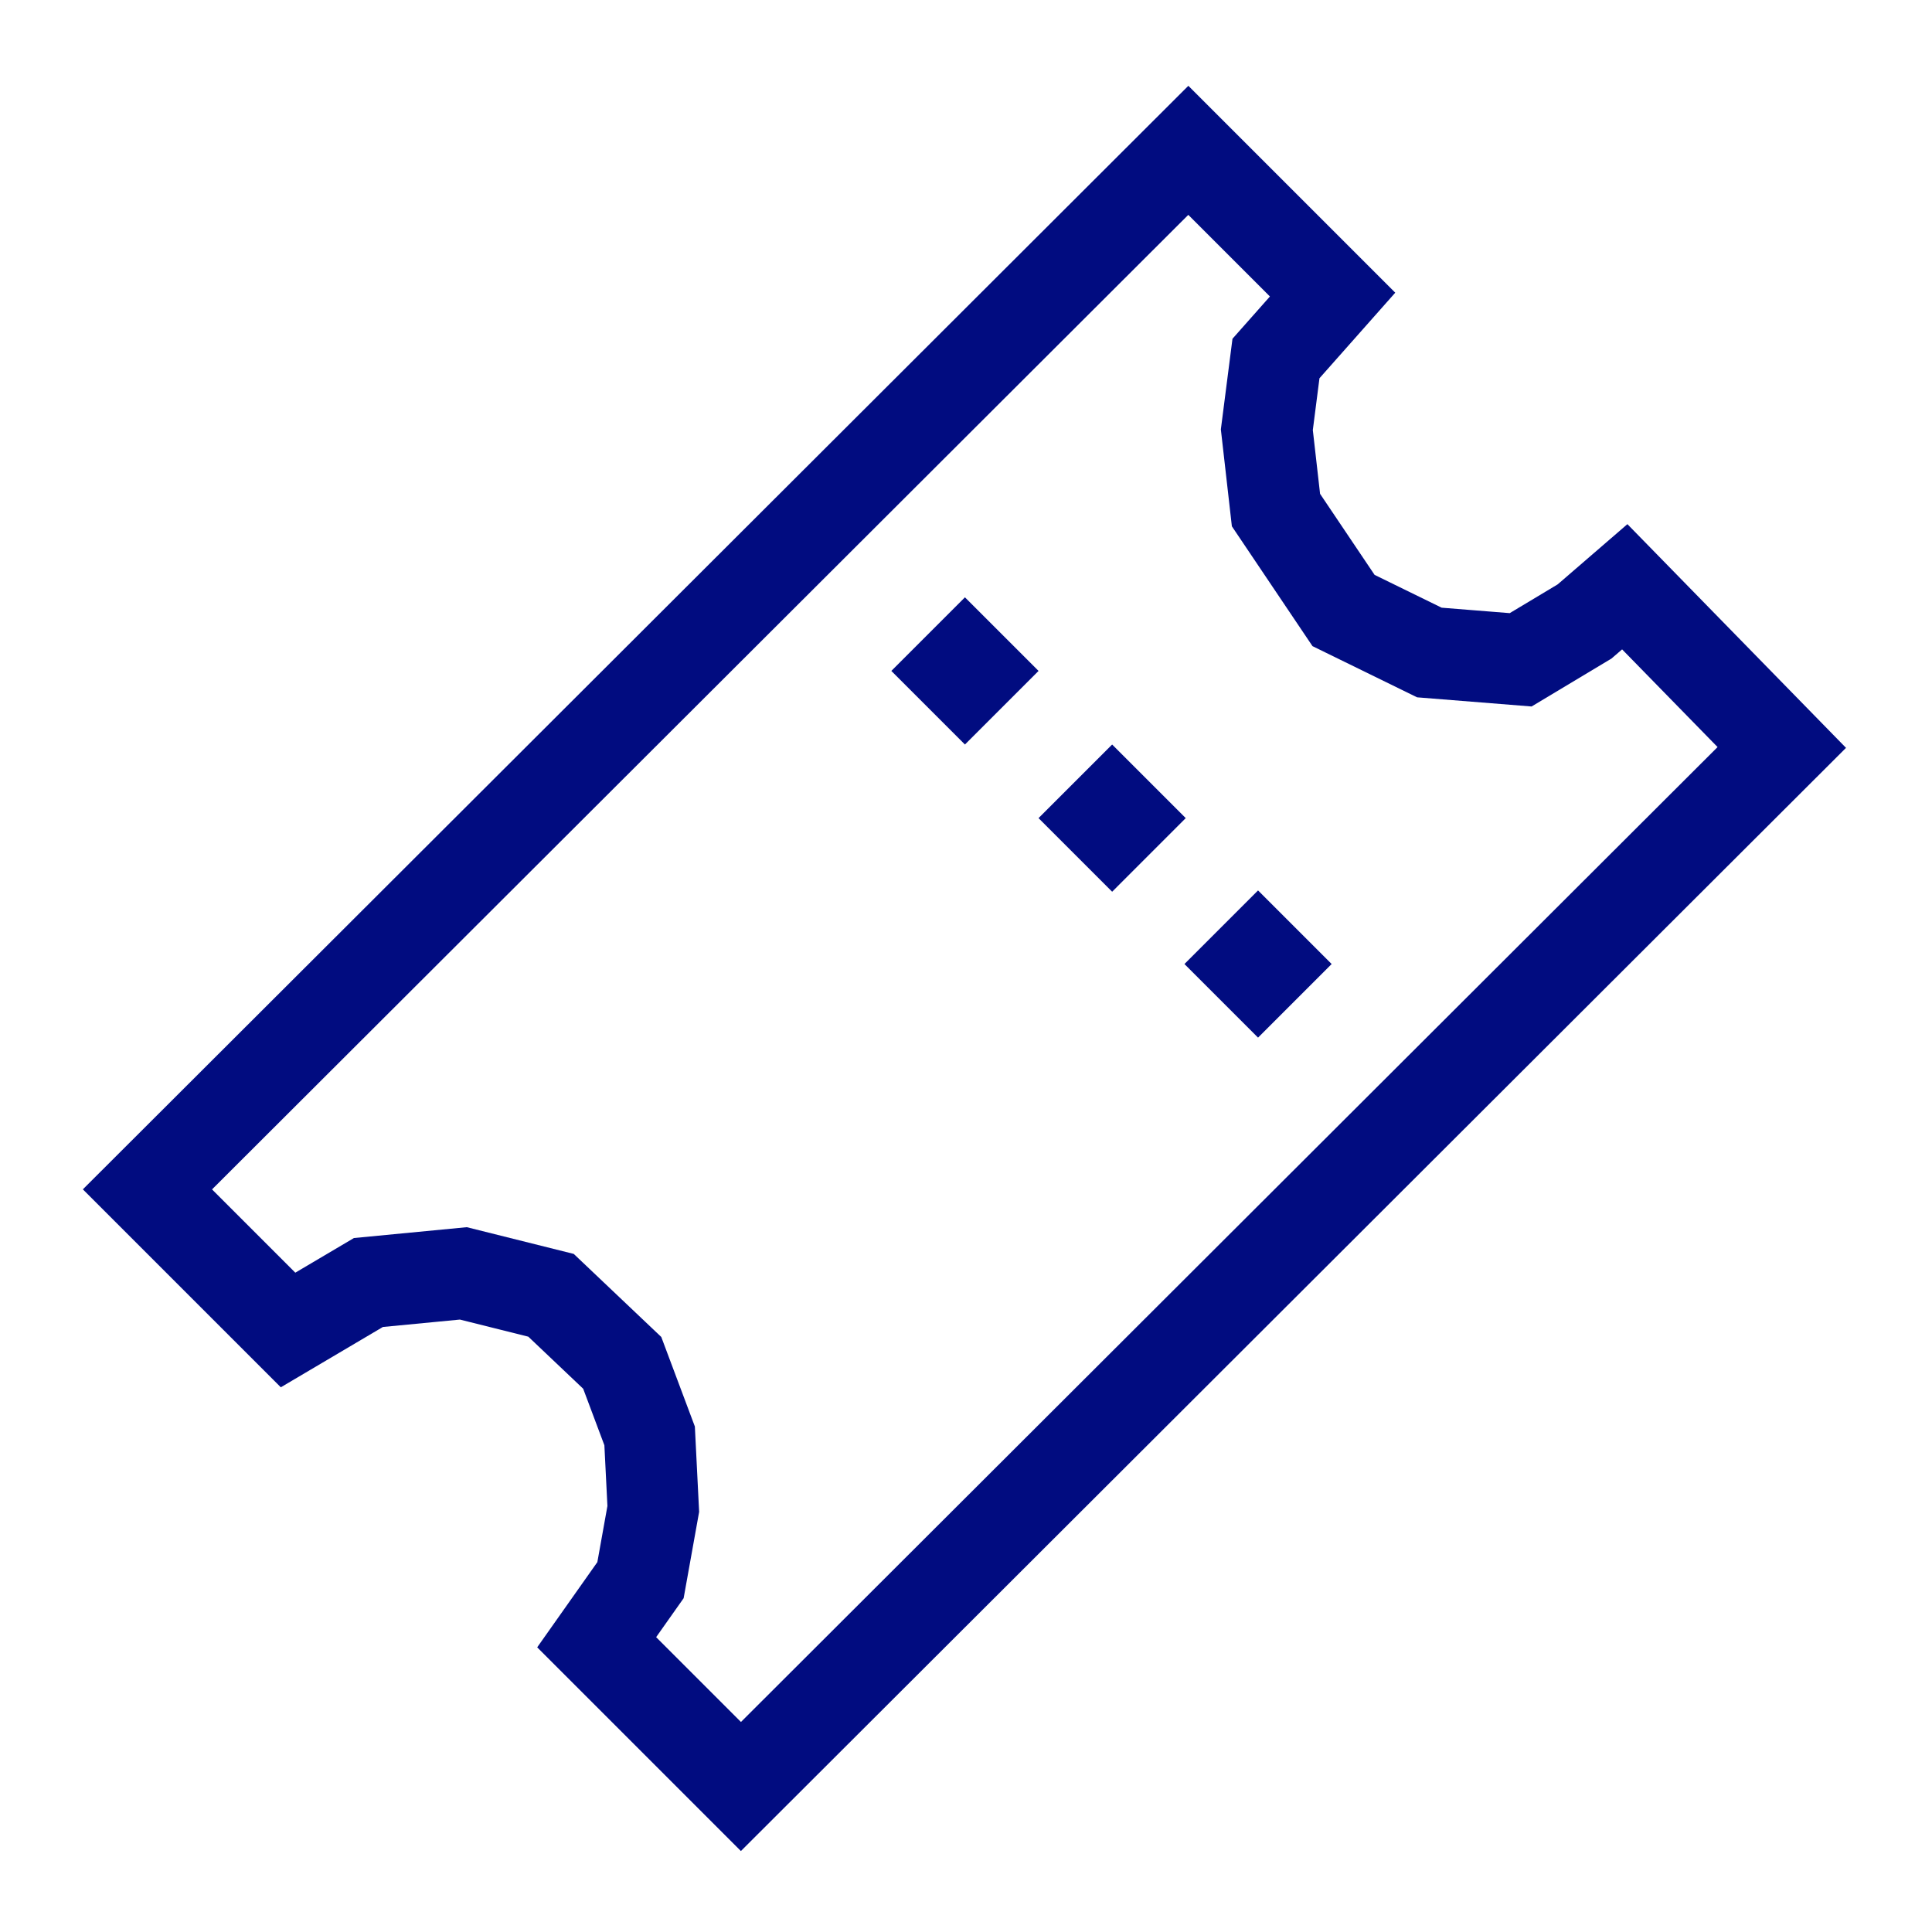
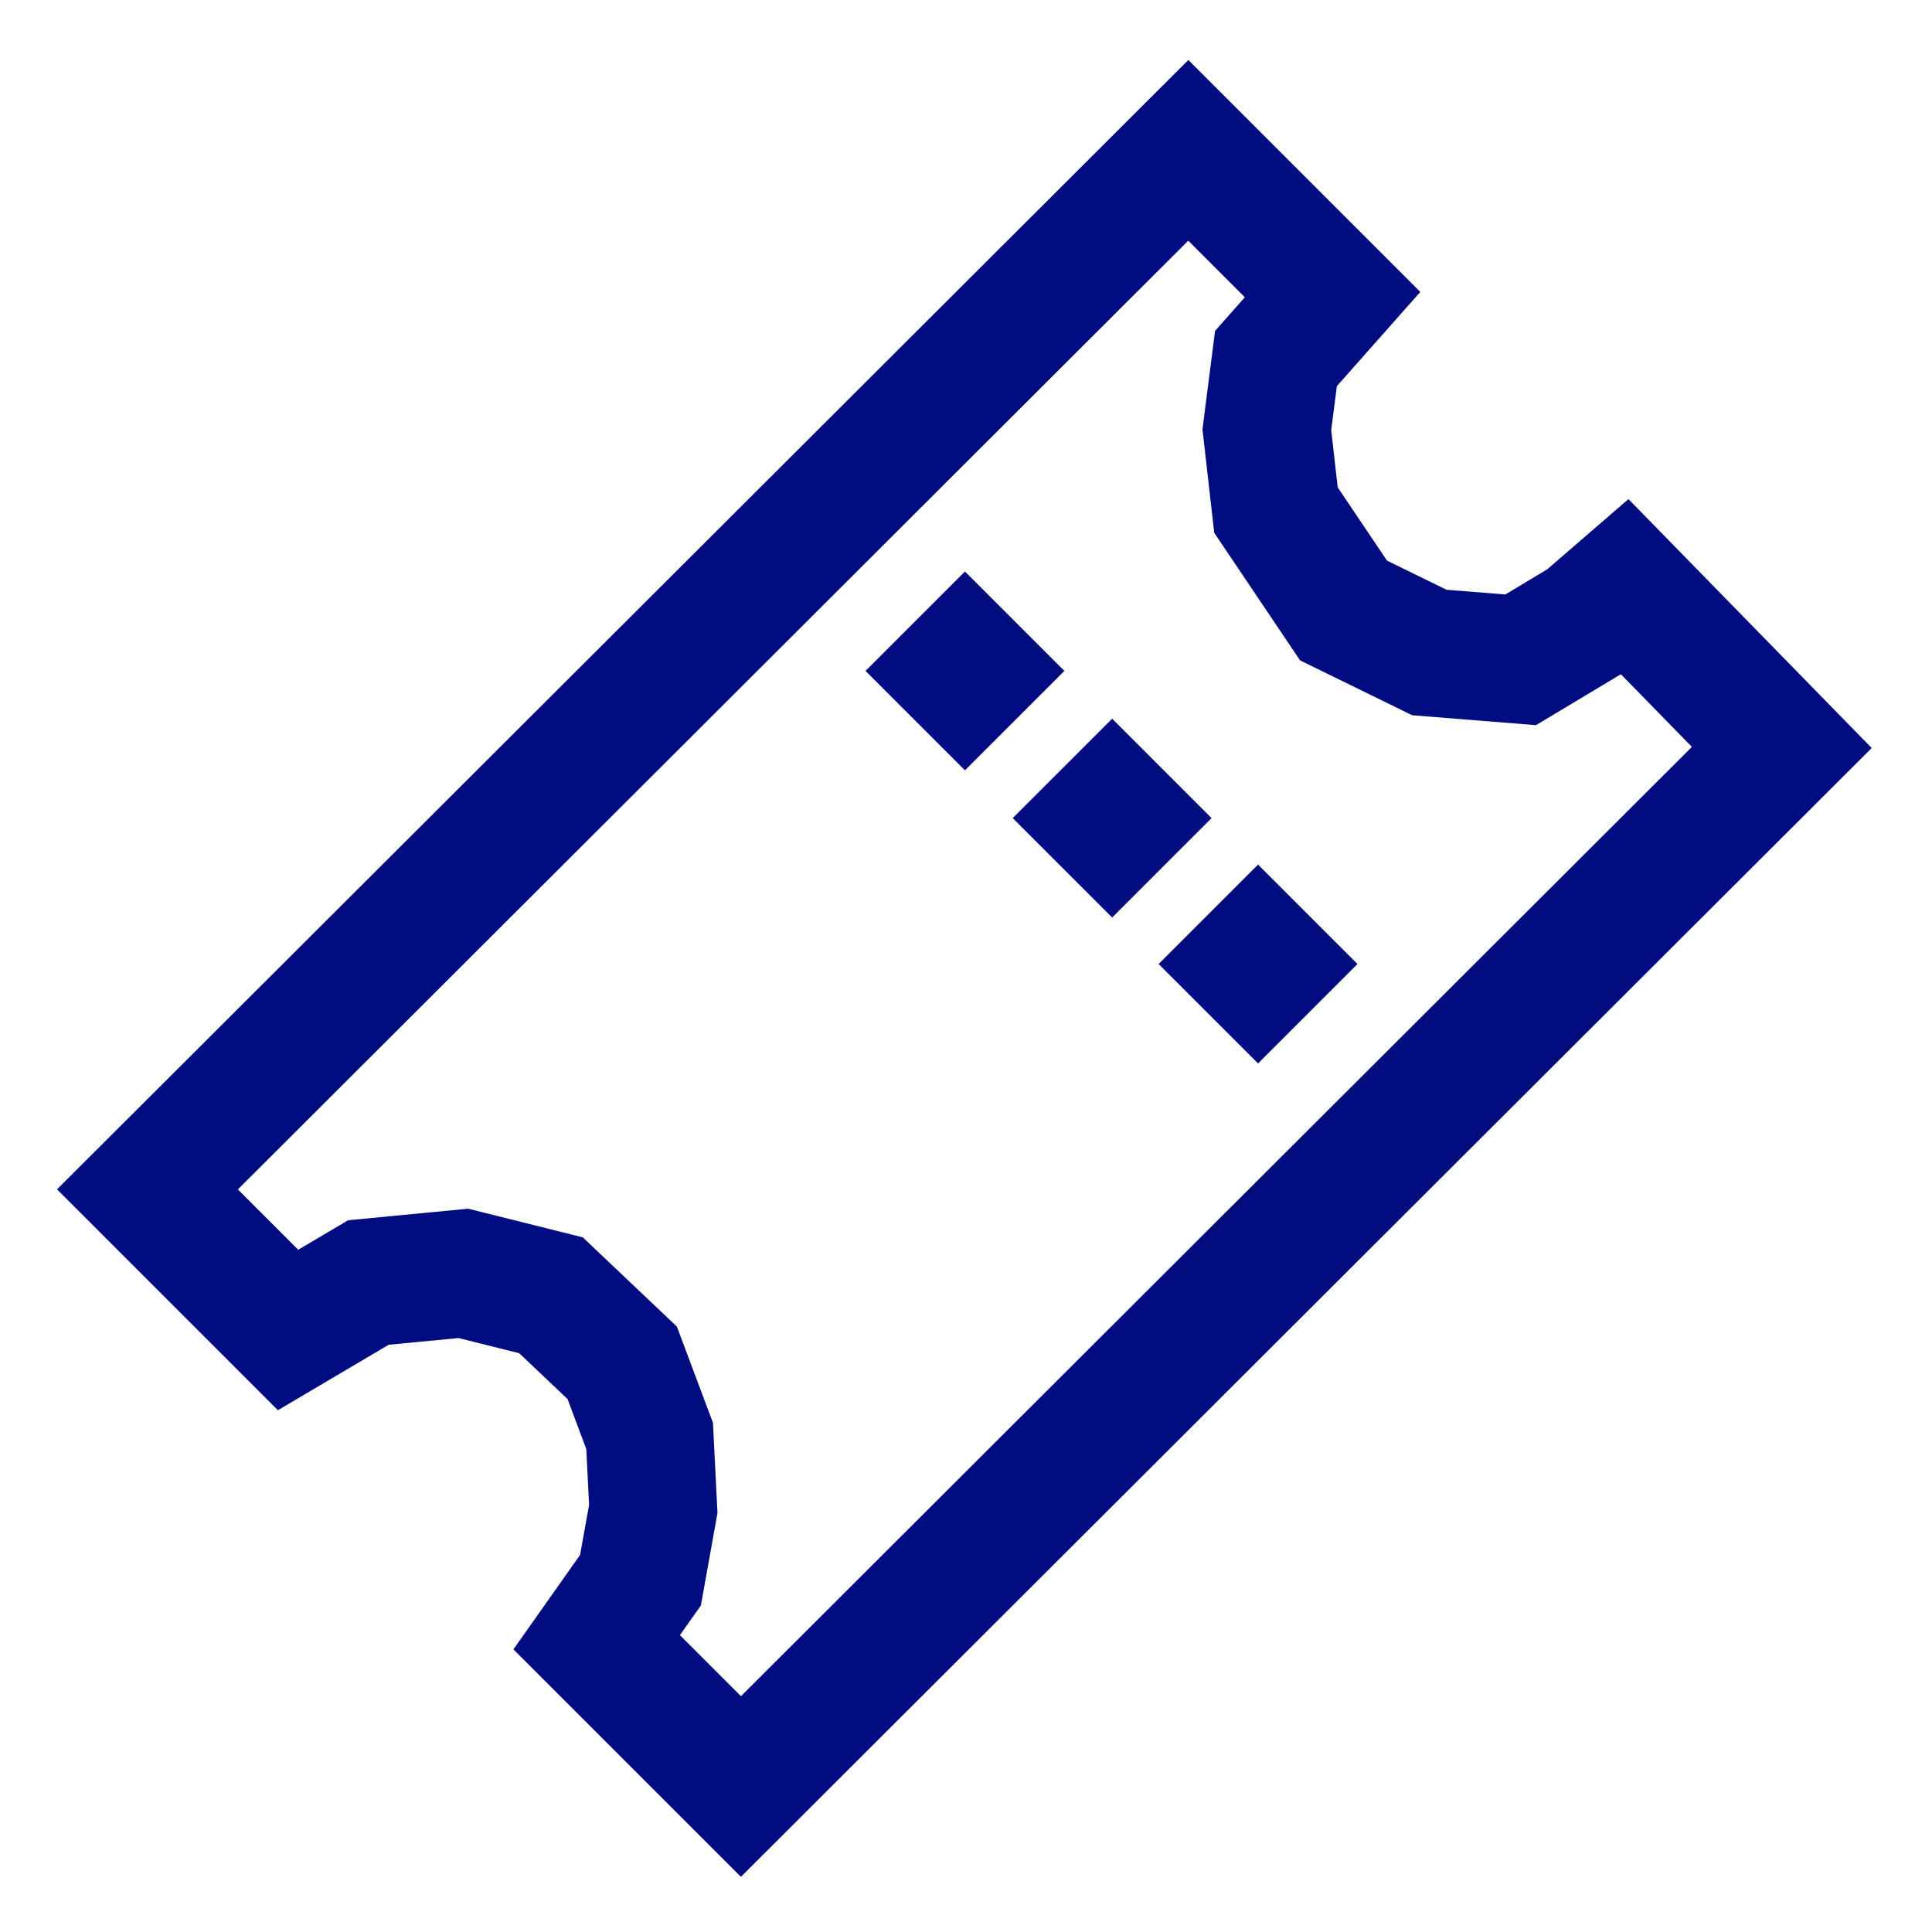
<svg xmlns="http://www.w3.org/2000/svg" width="1.058mm" height="1.058mm" viewBox="0 0 1.058 1.058" version="1.1" id="svg1" xml:space="preserve">
  <defs id="defs1" />
  <g id="layer1" transform="translate(0.00152051,4.9178394e-4)">
-     <g id="g17" transform="translate(0.4102255,0.8958331)">
-       <path style="fill:none;fill-rule:evenodd;stroke:#010c80;stroke-width:0.05;paint-order:stroke markers fill" d="m 0.456,-0.556 -0.035,0.021 -0.05,-0.004 -0.047,-0.023 -0.037,-0.055 -0.005,-0.044 0.005,-0.039 0.031,-0.035 -0.079,-0.079 -0.57,0.569 0.077,0.077 0.044,-0.026 0.052,-0.005 0.048,0.012 0.039,0.037 0.015,0.04 0.002,0.04 -0.007,0.039 -0.024,0.034 0.079,0.079 0.57,-0.569 -0.086,-0.088 z" id="path17-3" />
-       <rect style="fill:none;fill-rule:evenodd;stroke:#010c80;stroke-width:0.05;paint-order:stroke markers fill" id="rect17" width="0.007" height="0.007" x="-0.295" y="-0.46" transform="rotate(45)" />
-       <rect style="fill:none;fill-rule:evenodd;stroke:#010c80;stroke-width:0.05;paint-order:stroke markers fill" id="rect17-6" width="0.007" height="0.007" x="-0.181" y="-0.46" transform="rotate(45)" />
-       <rect style="fill:none;fill-rule:evenodd;stroke:#010c80;stroke-width:0.05;paint-order:stroke markers fill" id="rect17-9" width="0.007" height="0.007" x="-0.068" y="-0.46" transform="rotate(45)" />
+     <g id="g17" transform="translate(0.4102255,0.8958331)" style="stroke:#010c80;stroke-opacity:1;stroke-width:0.07;stroke-dasharray:none">
+       <path style="fill:none;fill-rule:evenodd;stroke:#010c80;stroke-width:0.07;paint-order:stroke markers fill;stroke-opacity:1;stroke-dasharray:none" d="m 0.456,-0.556 -0.035,0.021 -0.05,-0.004 -0.047,-0.023 -0.037,-0.055 -0.005,-0.044 0.005,-0.039 0.031,-0.035 -0.079,-0.079 -0.57,0.569 0.077,0.077 0.044,-0.026 0.052,-0.005 0.048,0.012 0.039,0.037 0.015,0.04 0.002,0.04 -0.007,0.039 -0.024,0.034 0.079,0.079 0.57,-0.569 -0.086,-0.088 z" id="path17-3" />
+       <rect style="fill:none;fill-rule:evenodd;stroke:#010c80;stroke-width:0.07;paint-order:stroke markers fill;stroke-opacity:1;stroke-dasharray:none" id="rect17" width="0.007" height="0.007" x="-0.295" y="-0.46" transform="rotate(45)" />
+       <rect style="fill:none;fill-rule:evenodd;stroke:#010c80;stroke-width:0.07;paint-order:stroke markers fill;stroke-opacity:1;stroke-dasharray:none" id="rect17-6" width="0.007" height="0.007" x="-0.181" y="-0.46" transform="rotate(45)" />
+       <rect style="fill:none;fill-rule:evenodd;stroke:#010c80;stroke-width:0.07;paint-order:stroke markers fill;stroke-opacity:1;stroke-dasharray:none" id="rect17-9" width="0.007" height="0.007" x="-0.068" y="-0.46" transform="rotate(45)" />
    </g>
  </g>
</svg>
